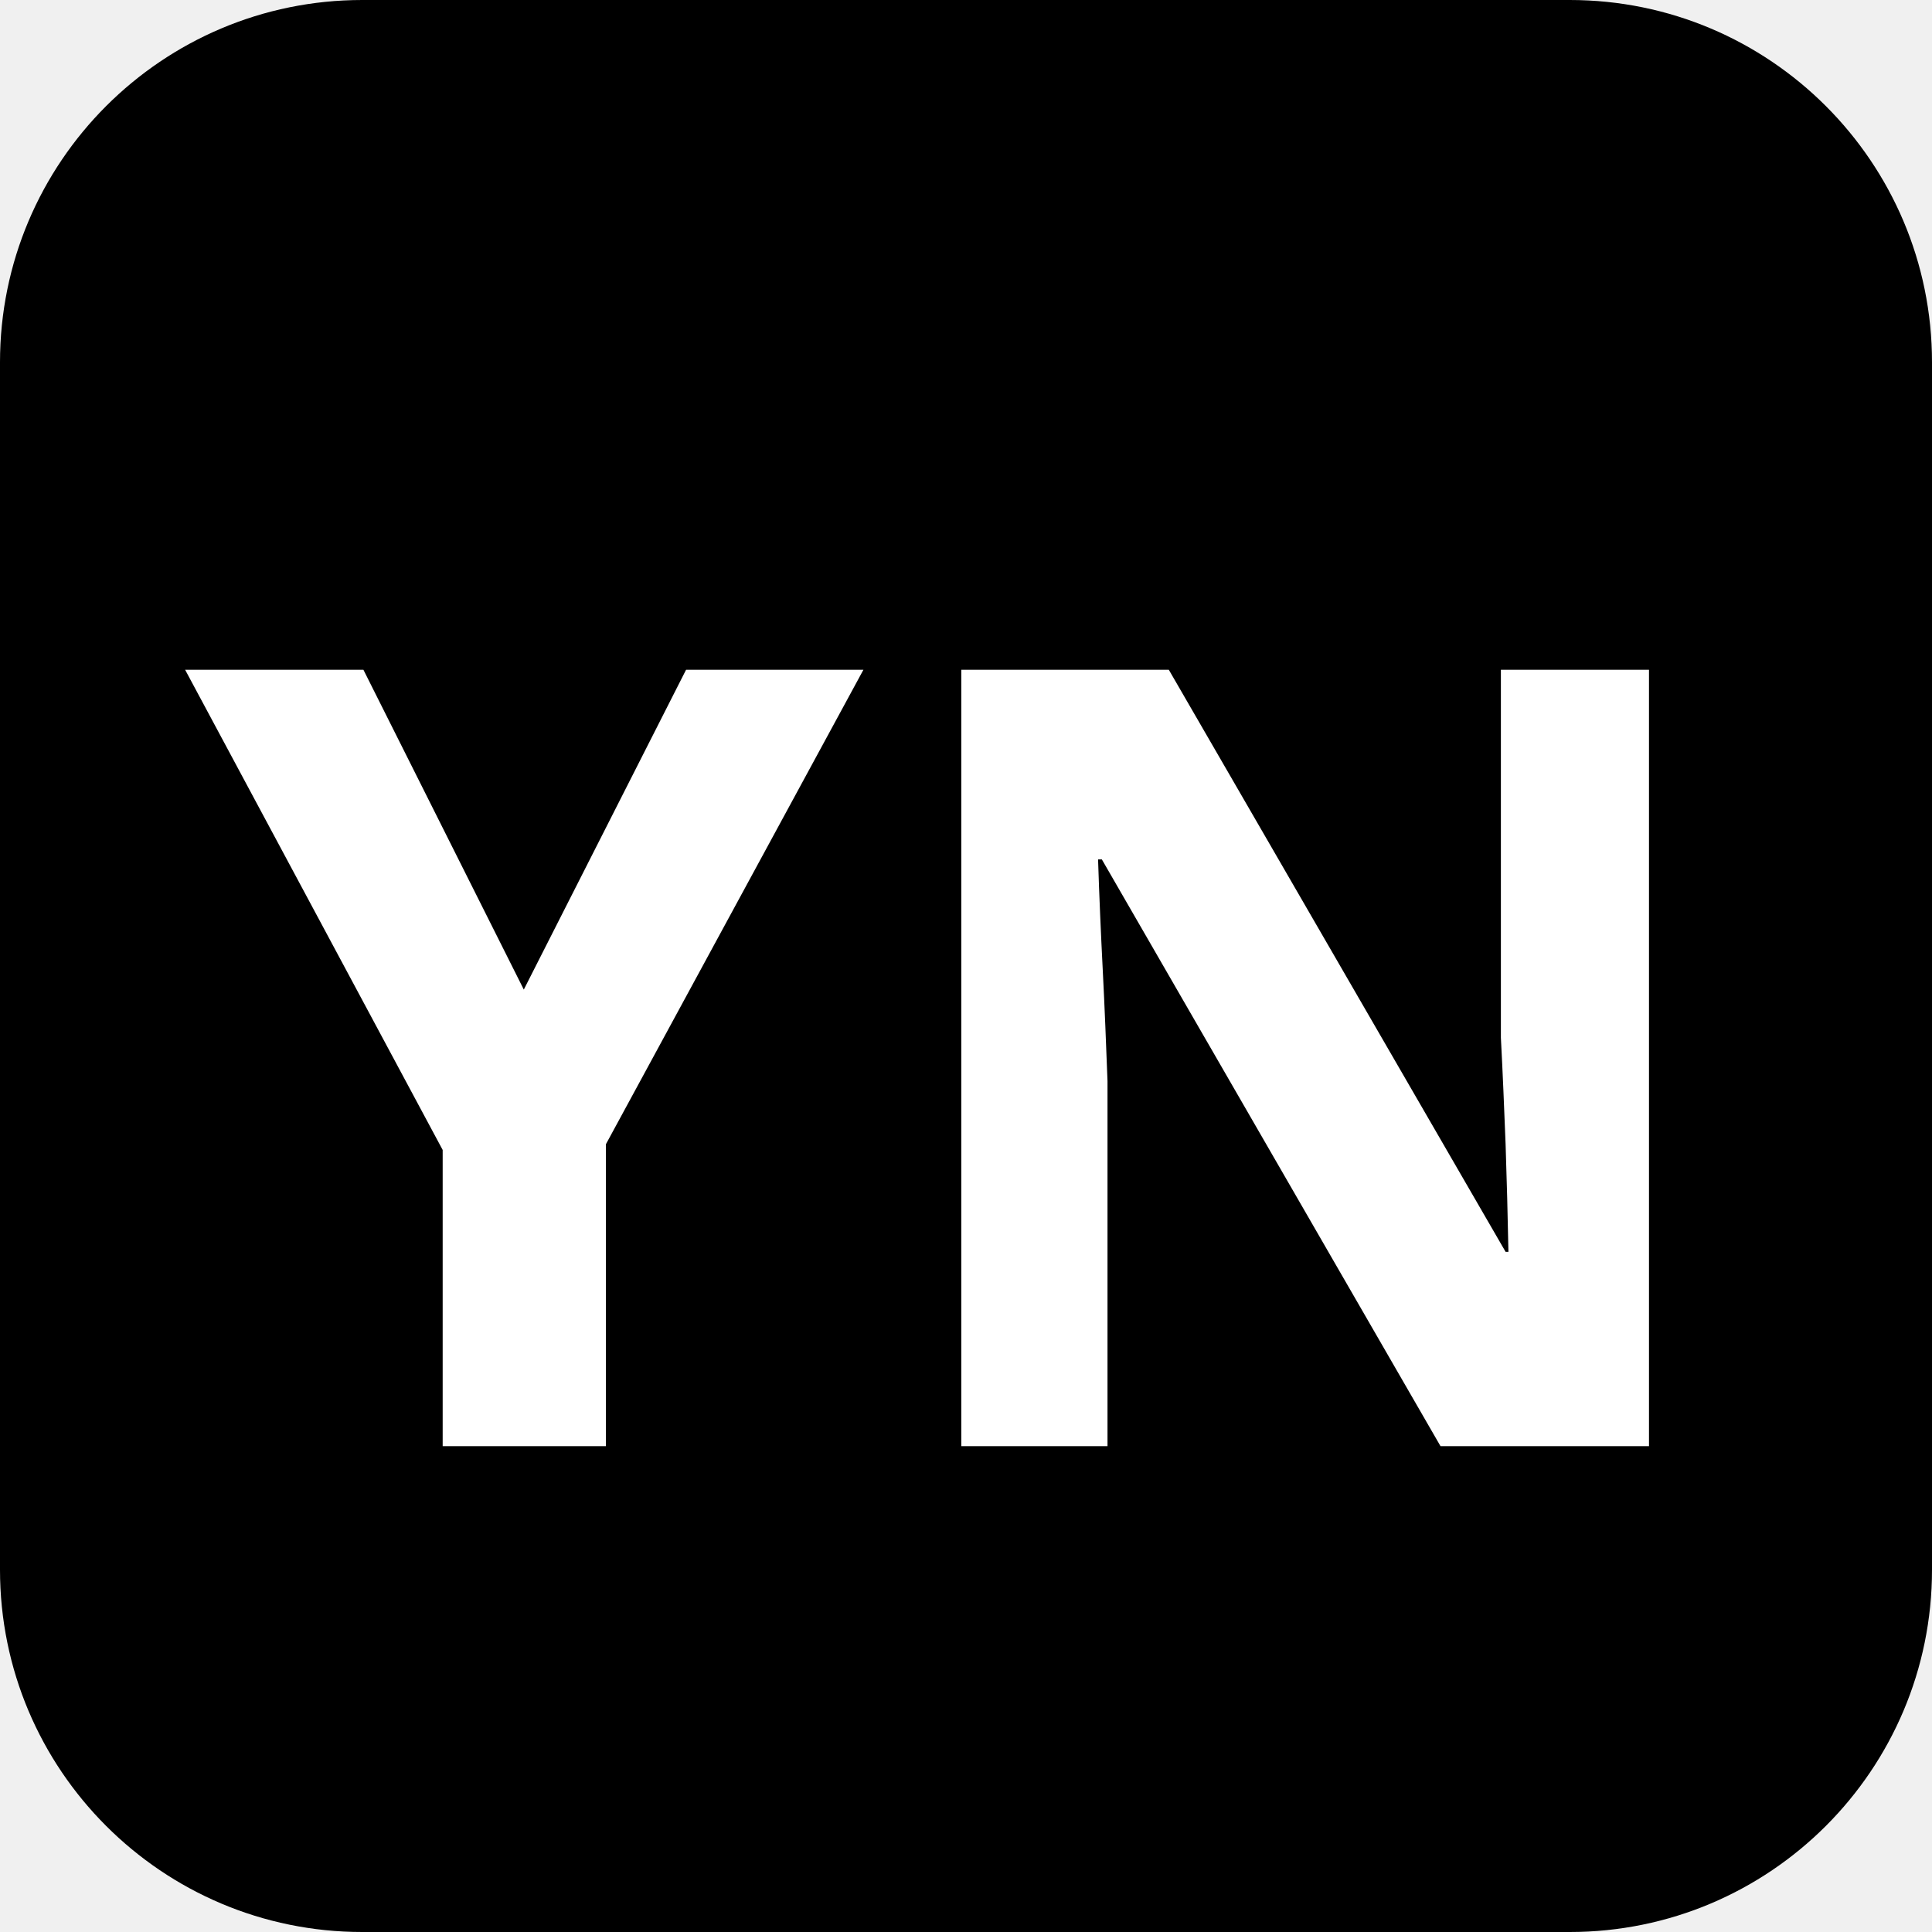
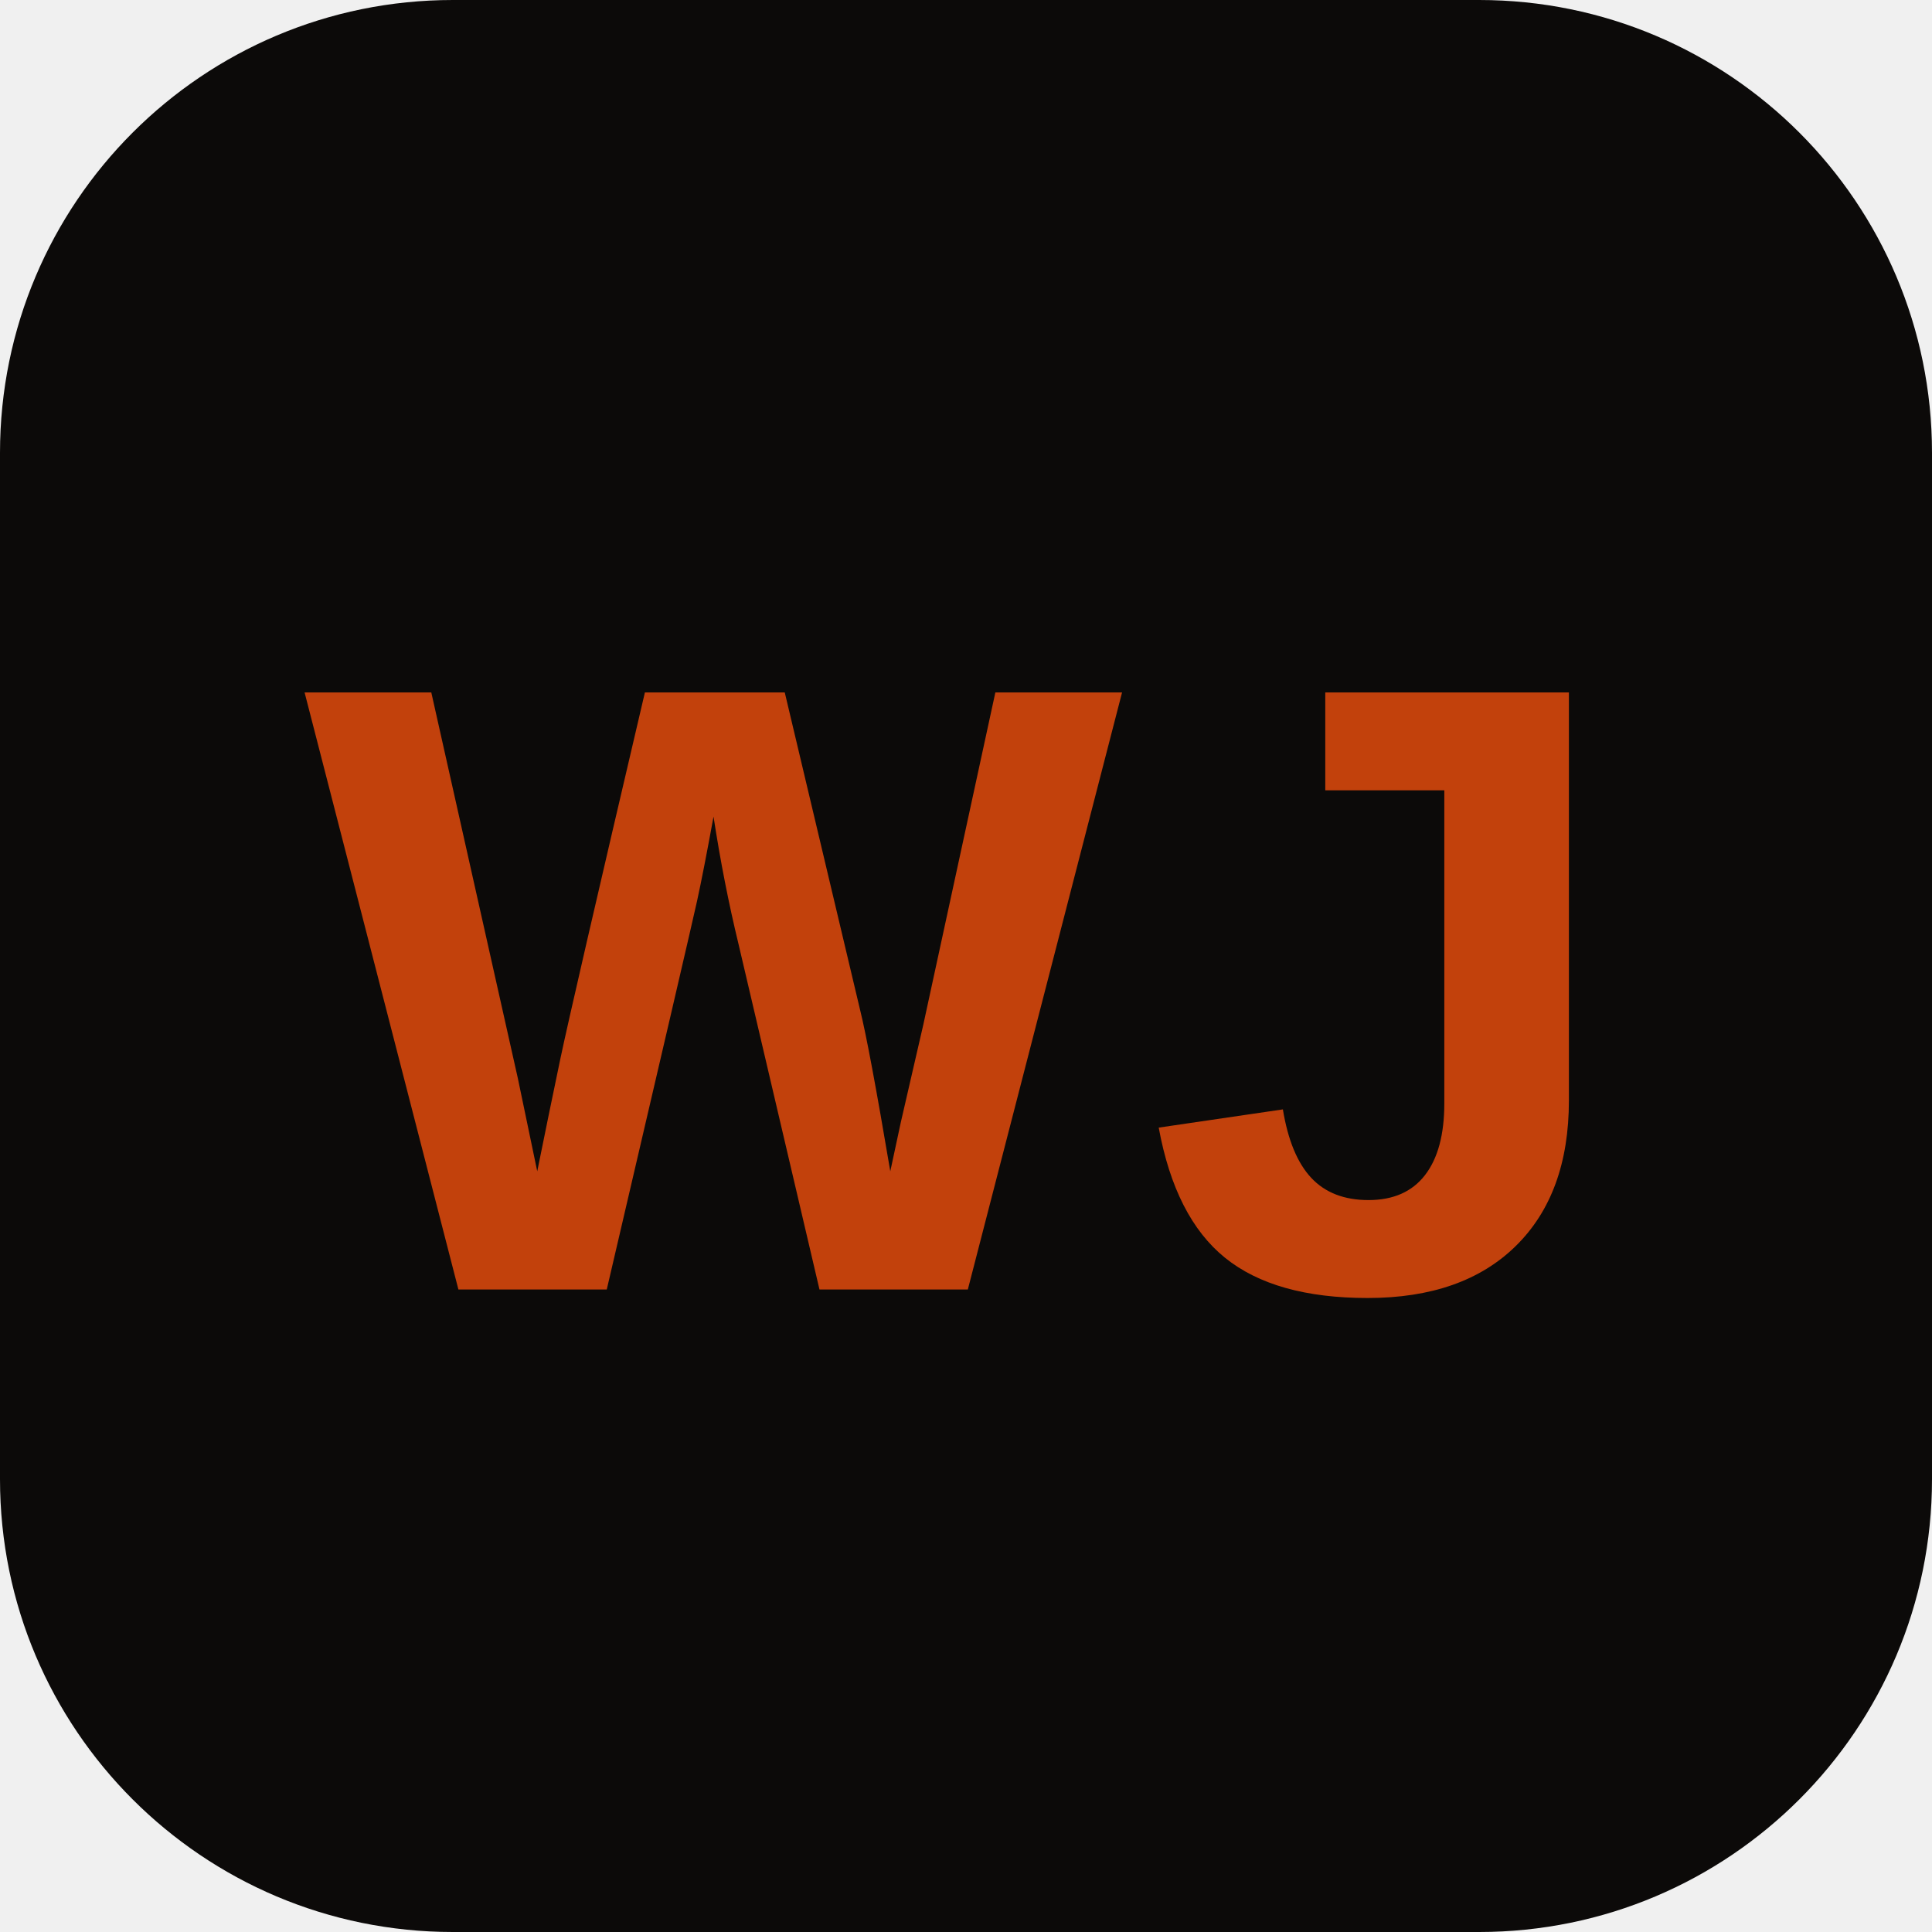
- <svg xmlns="http://www.w3.org/2000/svg" viewBox="0 0 32 32" fill="none">
-   <rect width="32" height="32" rx="6" fill="#000" />
-   <text x="50%" y="55%" dominant-baseline="middle" text-anchor="middle" font-family="system-ui, sans-serif" font-size="18" font-weight="bold" fill="#fff">YN</text>
+ <svg xmlns="http://www.w3.org/2000/svg" viewBox="0 0 512 512">
+   <rect width="512" height="512" rx="120" fill="#0c0a09" />
+   <text x="256" y="262" fill="#c2410c" font-family="Arial, Helvetica, sans-serif" font-size="230" font-weight="800" text-anchor="middle" dominant-baseline="central" letter-spacing="6">WJ</text>
</svg>
